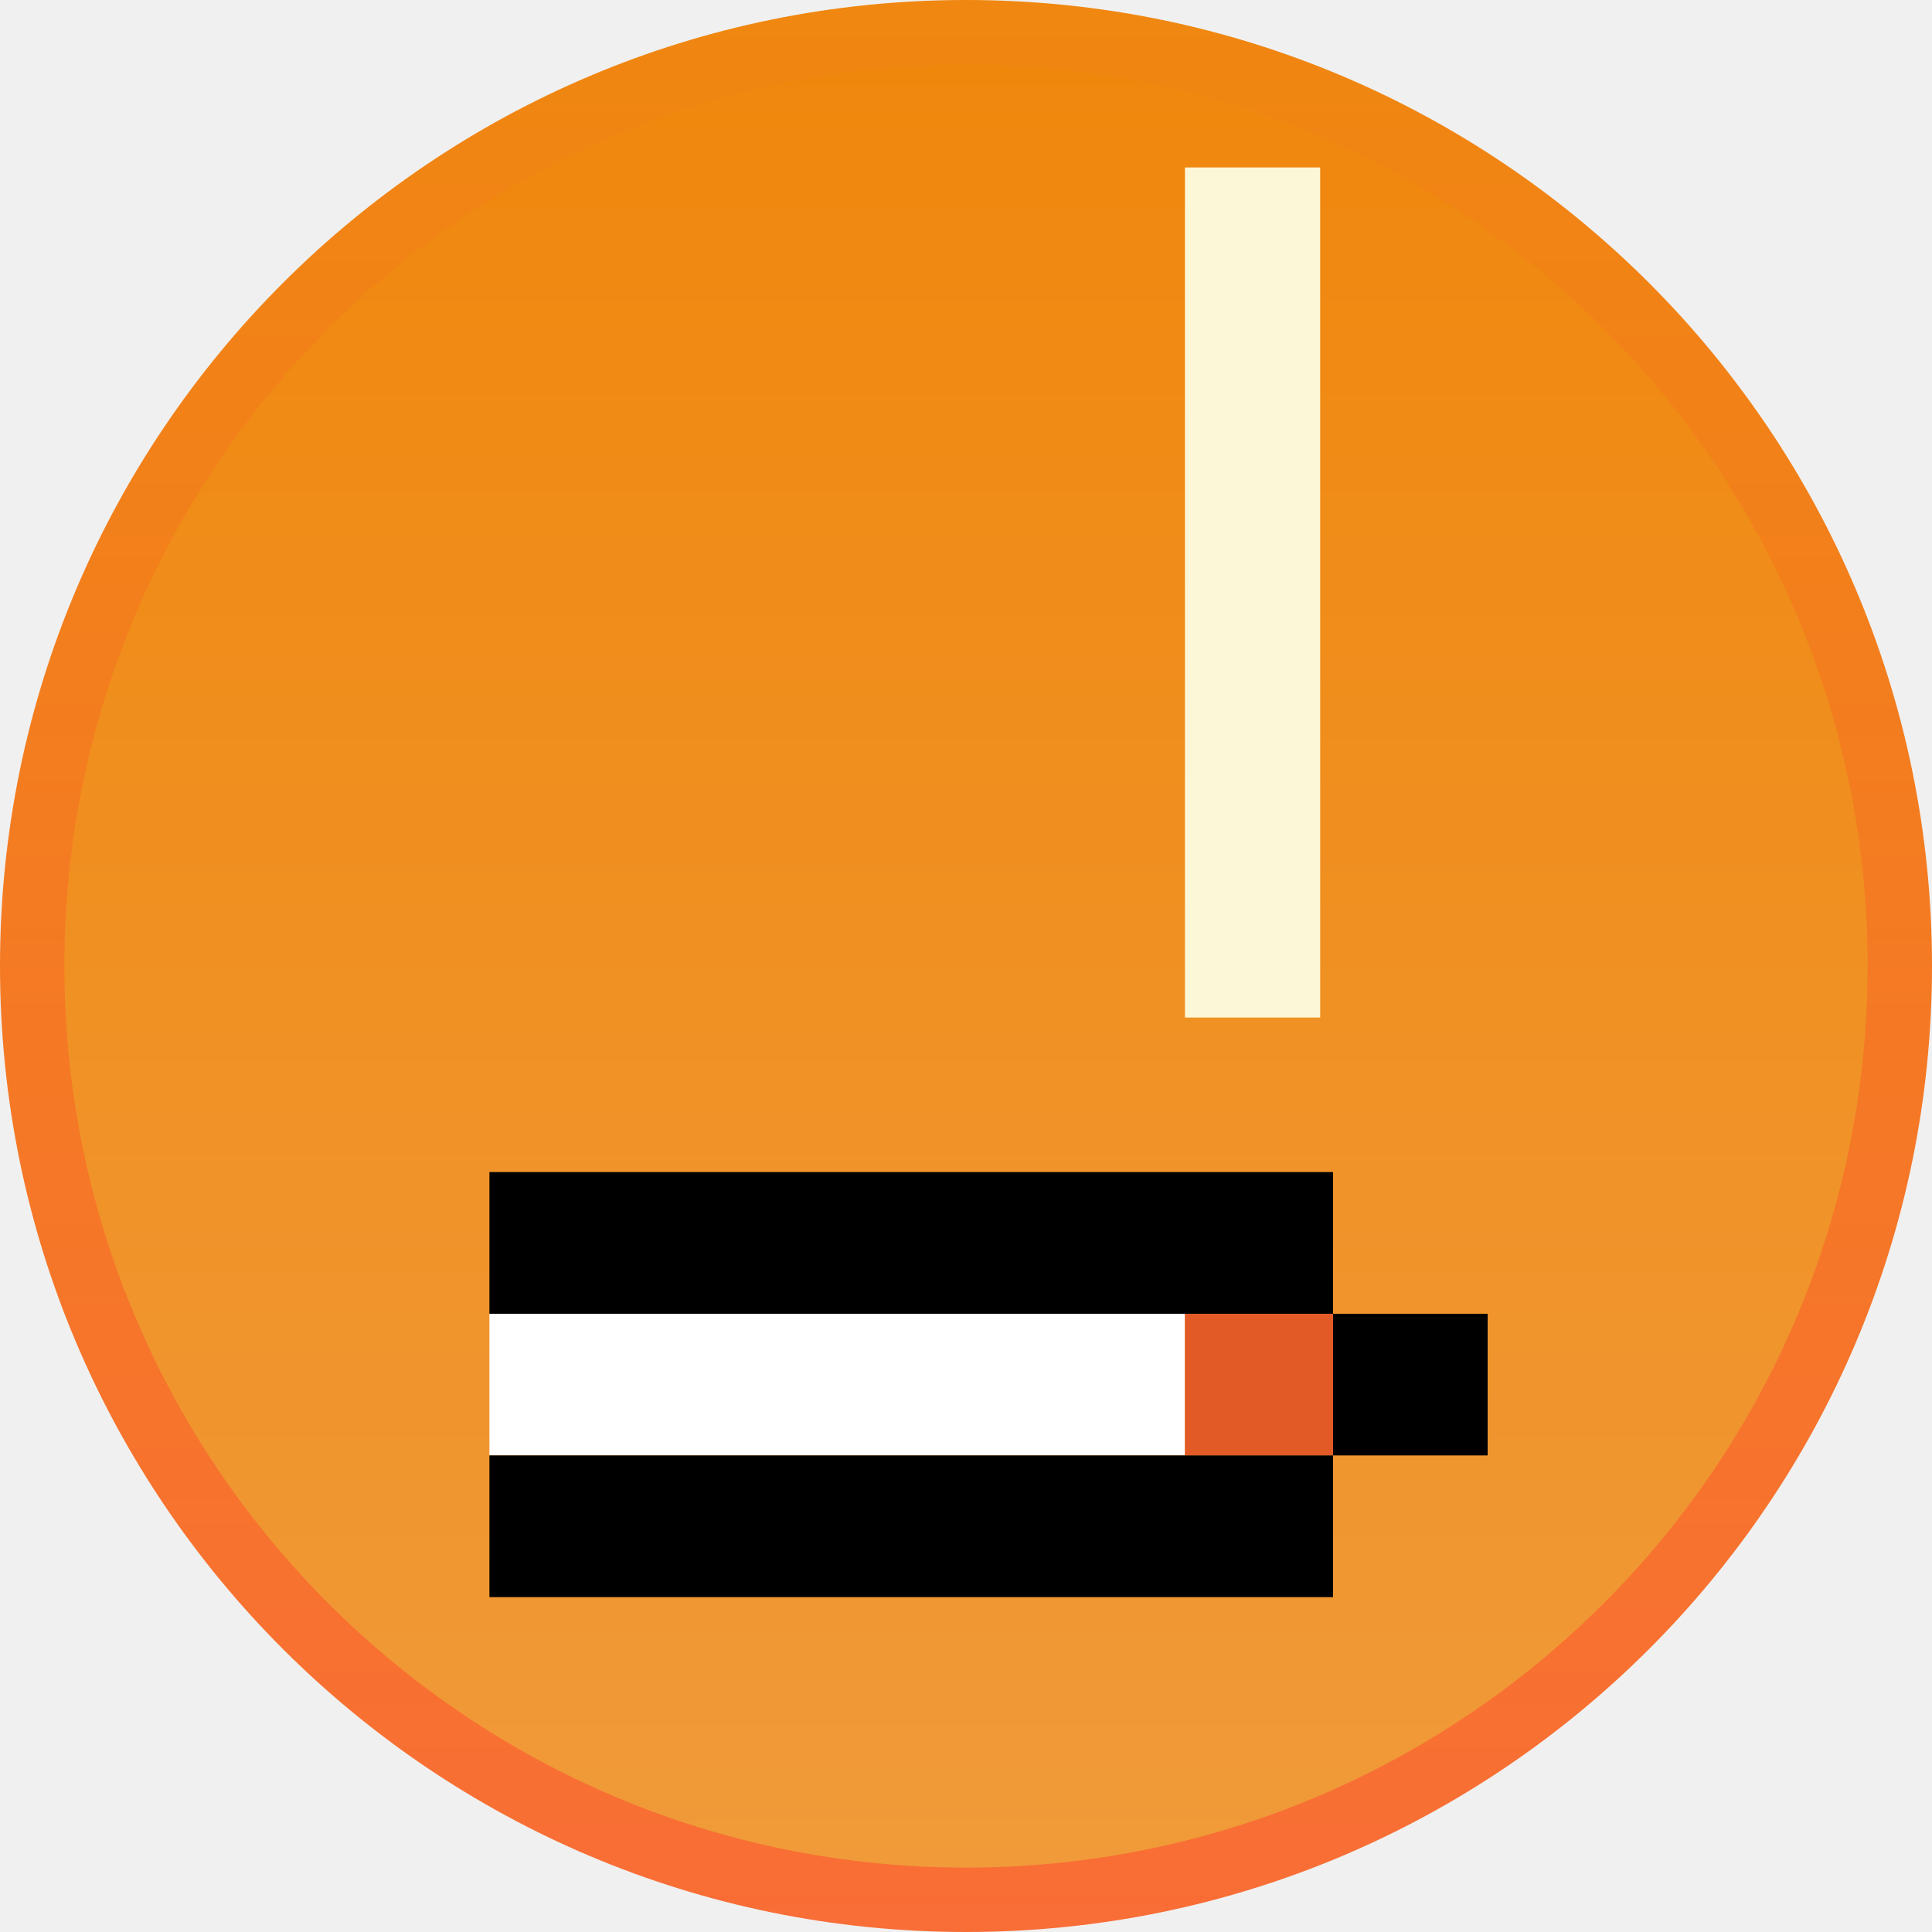
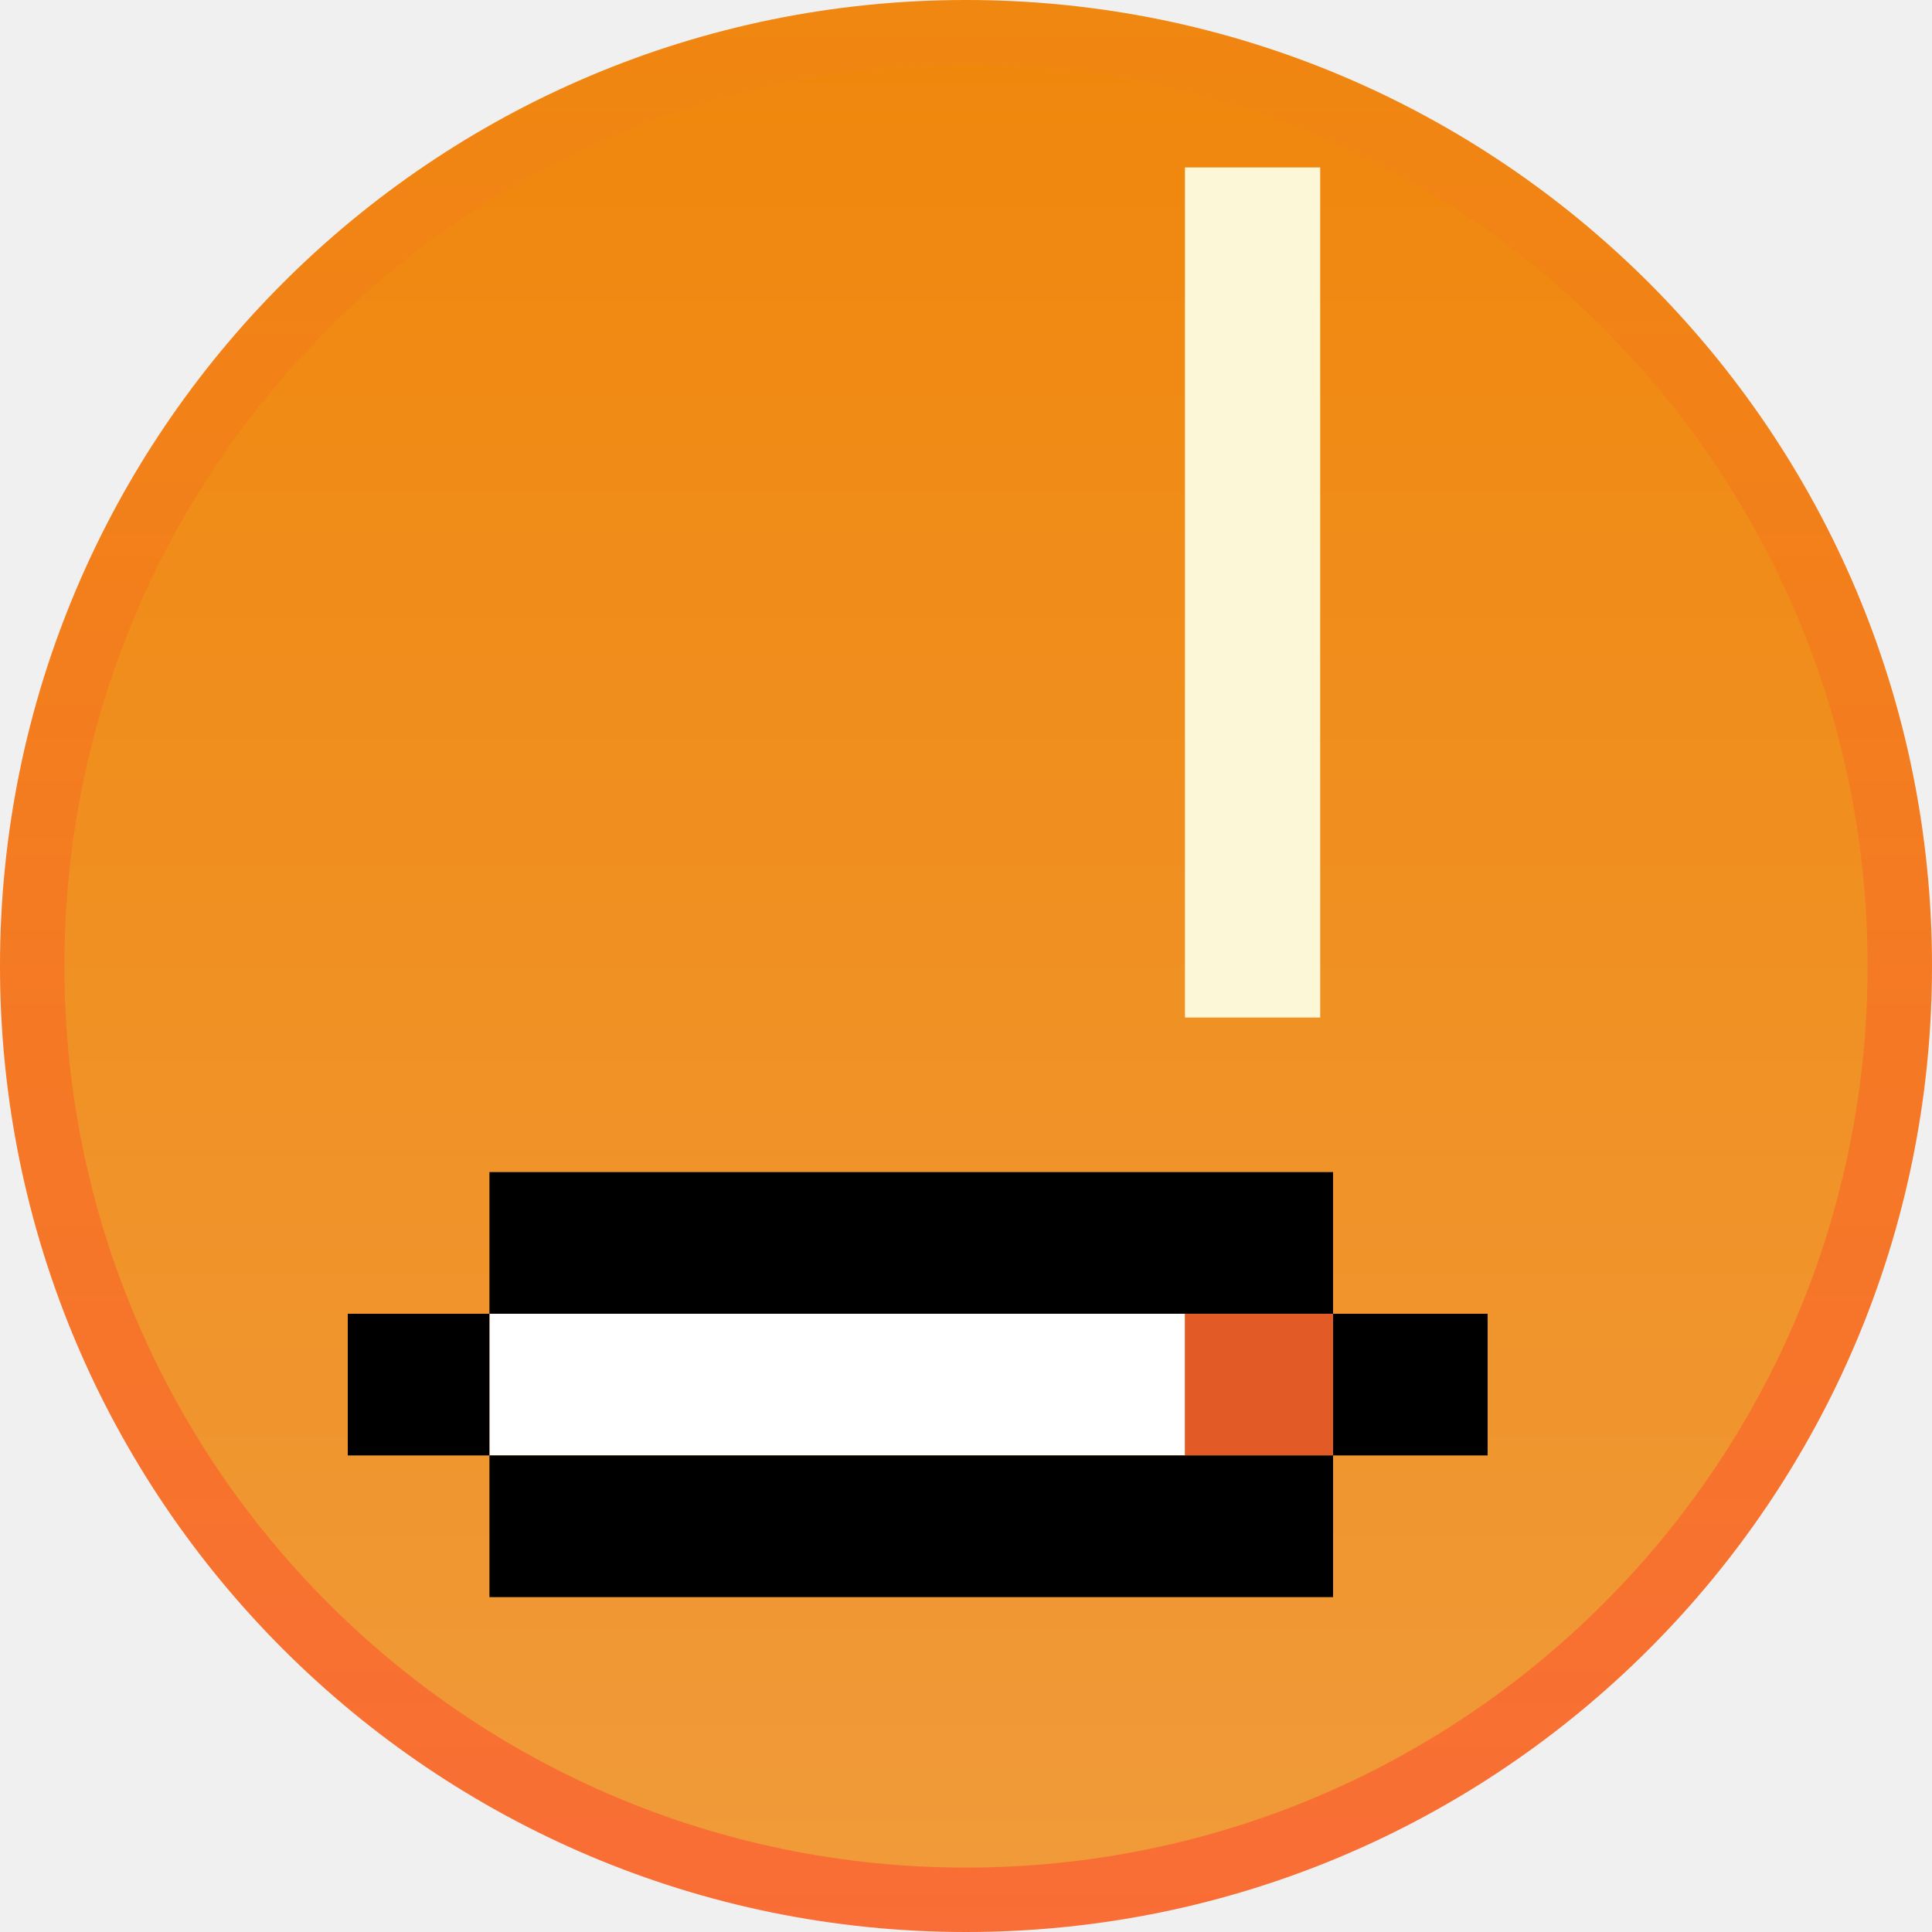
- <svg xmlns="http://www.w3.org/2000/svg" width="250" height="250">
-   <linearGradient id="a" x1="125" x2="125" y1="0" y2="250" gradientUnits="userSpaceOnUse">
-     <stop offset="0" stop-color="#f08710" />
-     <stop offset="1" stop-color="#f96d36" />
-   </linearGradient>
-   <linearGradient id="b" x1="125" x2="125" y1="8.333" y2="241.667" gradientUnits="userSpaceOnUse">
-     <stop offset="0" stop-color="#f0870d" />
-     <stop offset="1" stop-color="#f09a39" />
-   </linearGradient>
-   <path fill="url(#a)" d="M250 125c0 69.035-55.965 125-125 125S0 194.035 0 125 55.965 0 125 0s125 55.965 125 125zm0 0" />
-   <path fill="url(#b)" d="M241.668 125c0 64.434-52.234 116.668-116.668 116.668S8.332 189.434 8.332 125 60.566 8.332 125 8.332 241.668 60.566 241.668 125zm0 0" />
-   <path d="M63.332 151.668H172.5V170H63.332zm0 0" />
-   <path fill="#fff" d="M63.332 170h90v18.332h-90zm0 0" />
-   <path fill="#e25b26" d="M153.332 170H172.5v18.332h-19.168zm0 0" />
-   <path d="M63.332 188.332H172.5v18.336H63.332zM172.5 170h20v18.332h-20zm0 0" />
-   <path fill="#fcf7d6" d="M153.332 21.668h17.5v110h-17.5zm0 0" />
+ <svg xmlns="http://www.w3.org/2000/svg" width="250" height="250" viewBox="0 0 300 300" fill="none">
+   <circle cx="150" cy="150" r="150" fill="url(#A)" />
+   <circle cx="150" cy="150" r="140" fill="url(#B)" />
+   <path fill="#000" d="M76 182h131v22H76z" />
+   <path fill="#fff" d="M76 204h108v22H76z" />
+   <path fill="#000" d="M54 204h22v22H54z" />
+   <path fill="#e25b26" d="M184 204h23v22h-23z" />
+   <g fill="#000">
+     <path d="M76 226h131v22H76z" />
+     <path d="M207 204h24v22h-24z" />
+   </g>
+   <path fill="#fcf7d6" d="M184 26h21v132h-21z" />
+   <defs>
+     <linearGradient id="A" x1="150" y1="0" x2="150" y2="300" gradientUnits="userSpaceOnUse">
+       <stop stop-color="#f08710" />
+       <stop offset="1" stop-color="#f96d36" />
+     </linearGradient>
+     <linearGradient id="B" x1="150" y1="10" x2="150" y2="290" gradientUnits="userSpaceOnUse">
+       <stop stop-color="#f0870d" />
+       <stop offset="1" stop-color="#f09a39" />
+     </linearGradient>
+   </defs>
</svg>
